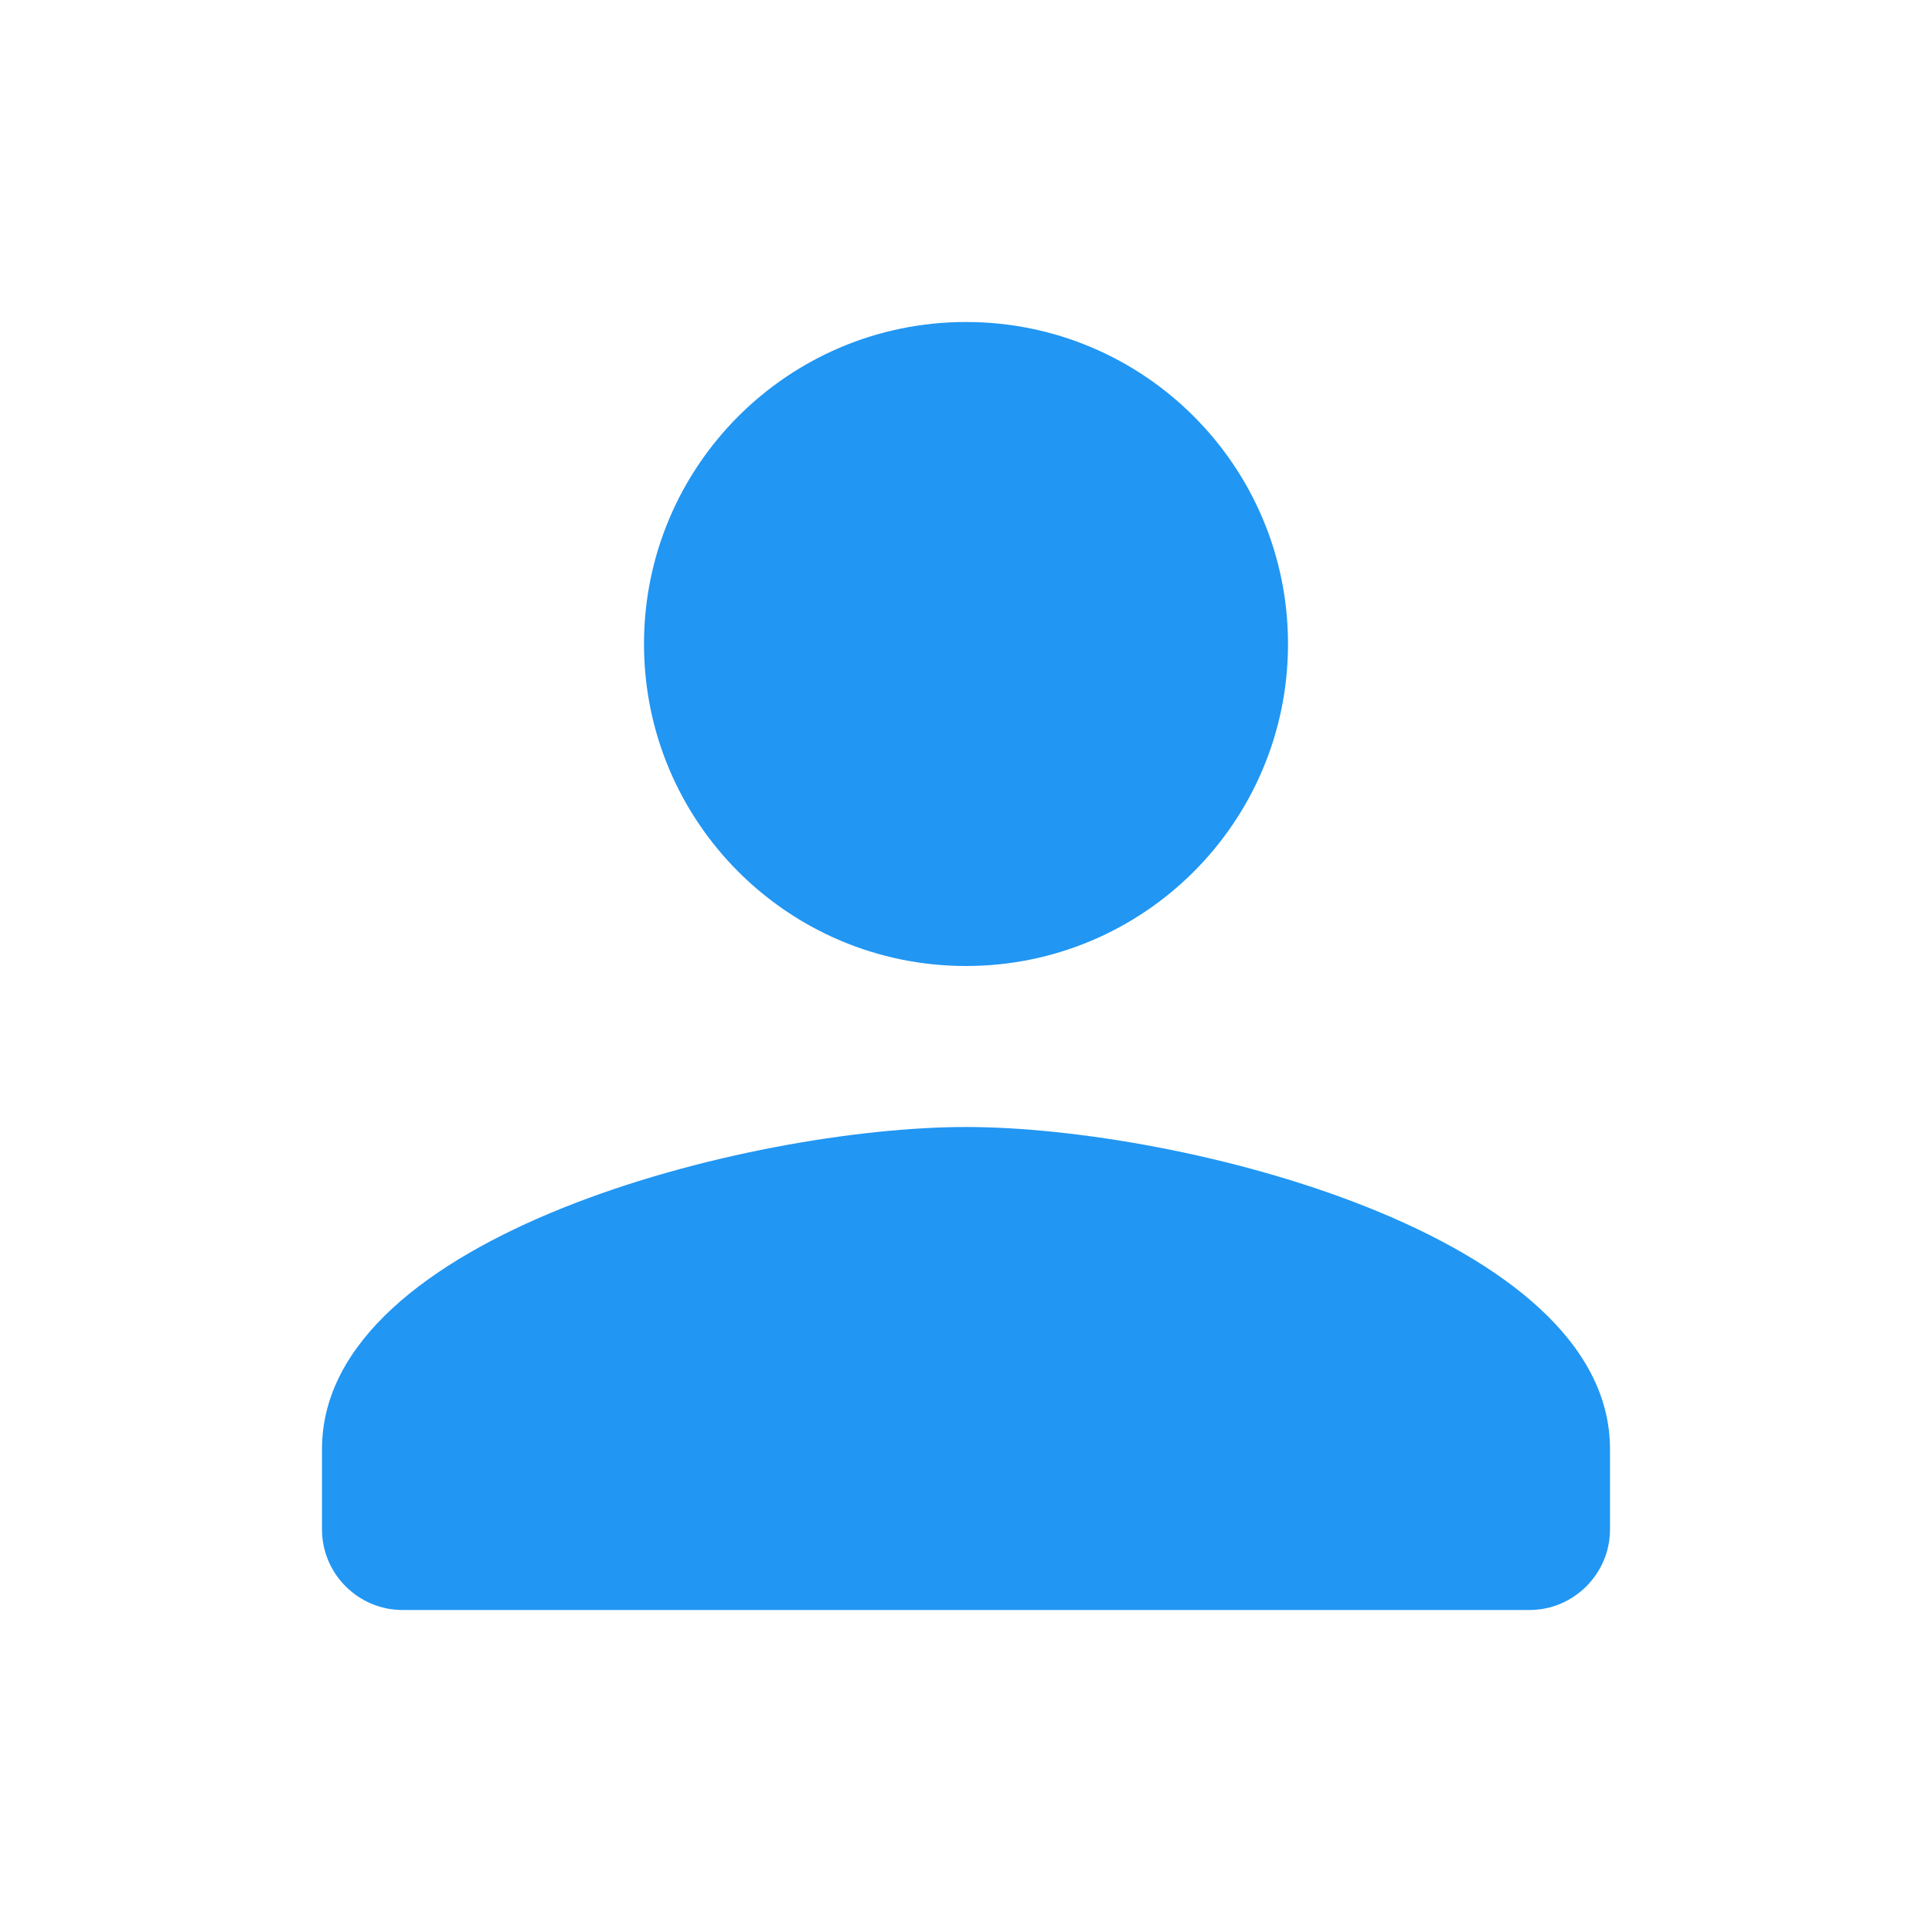
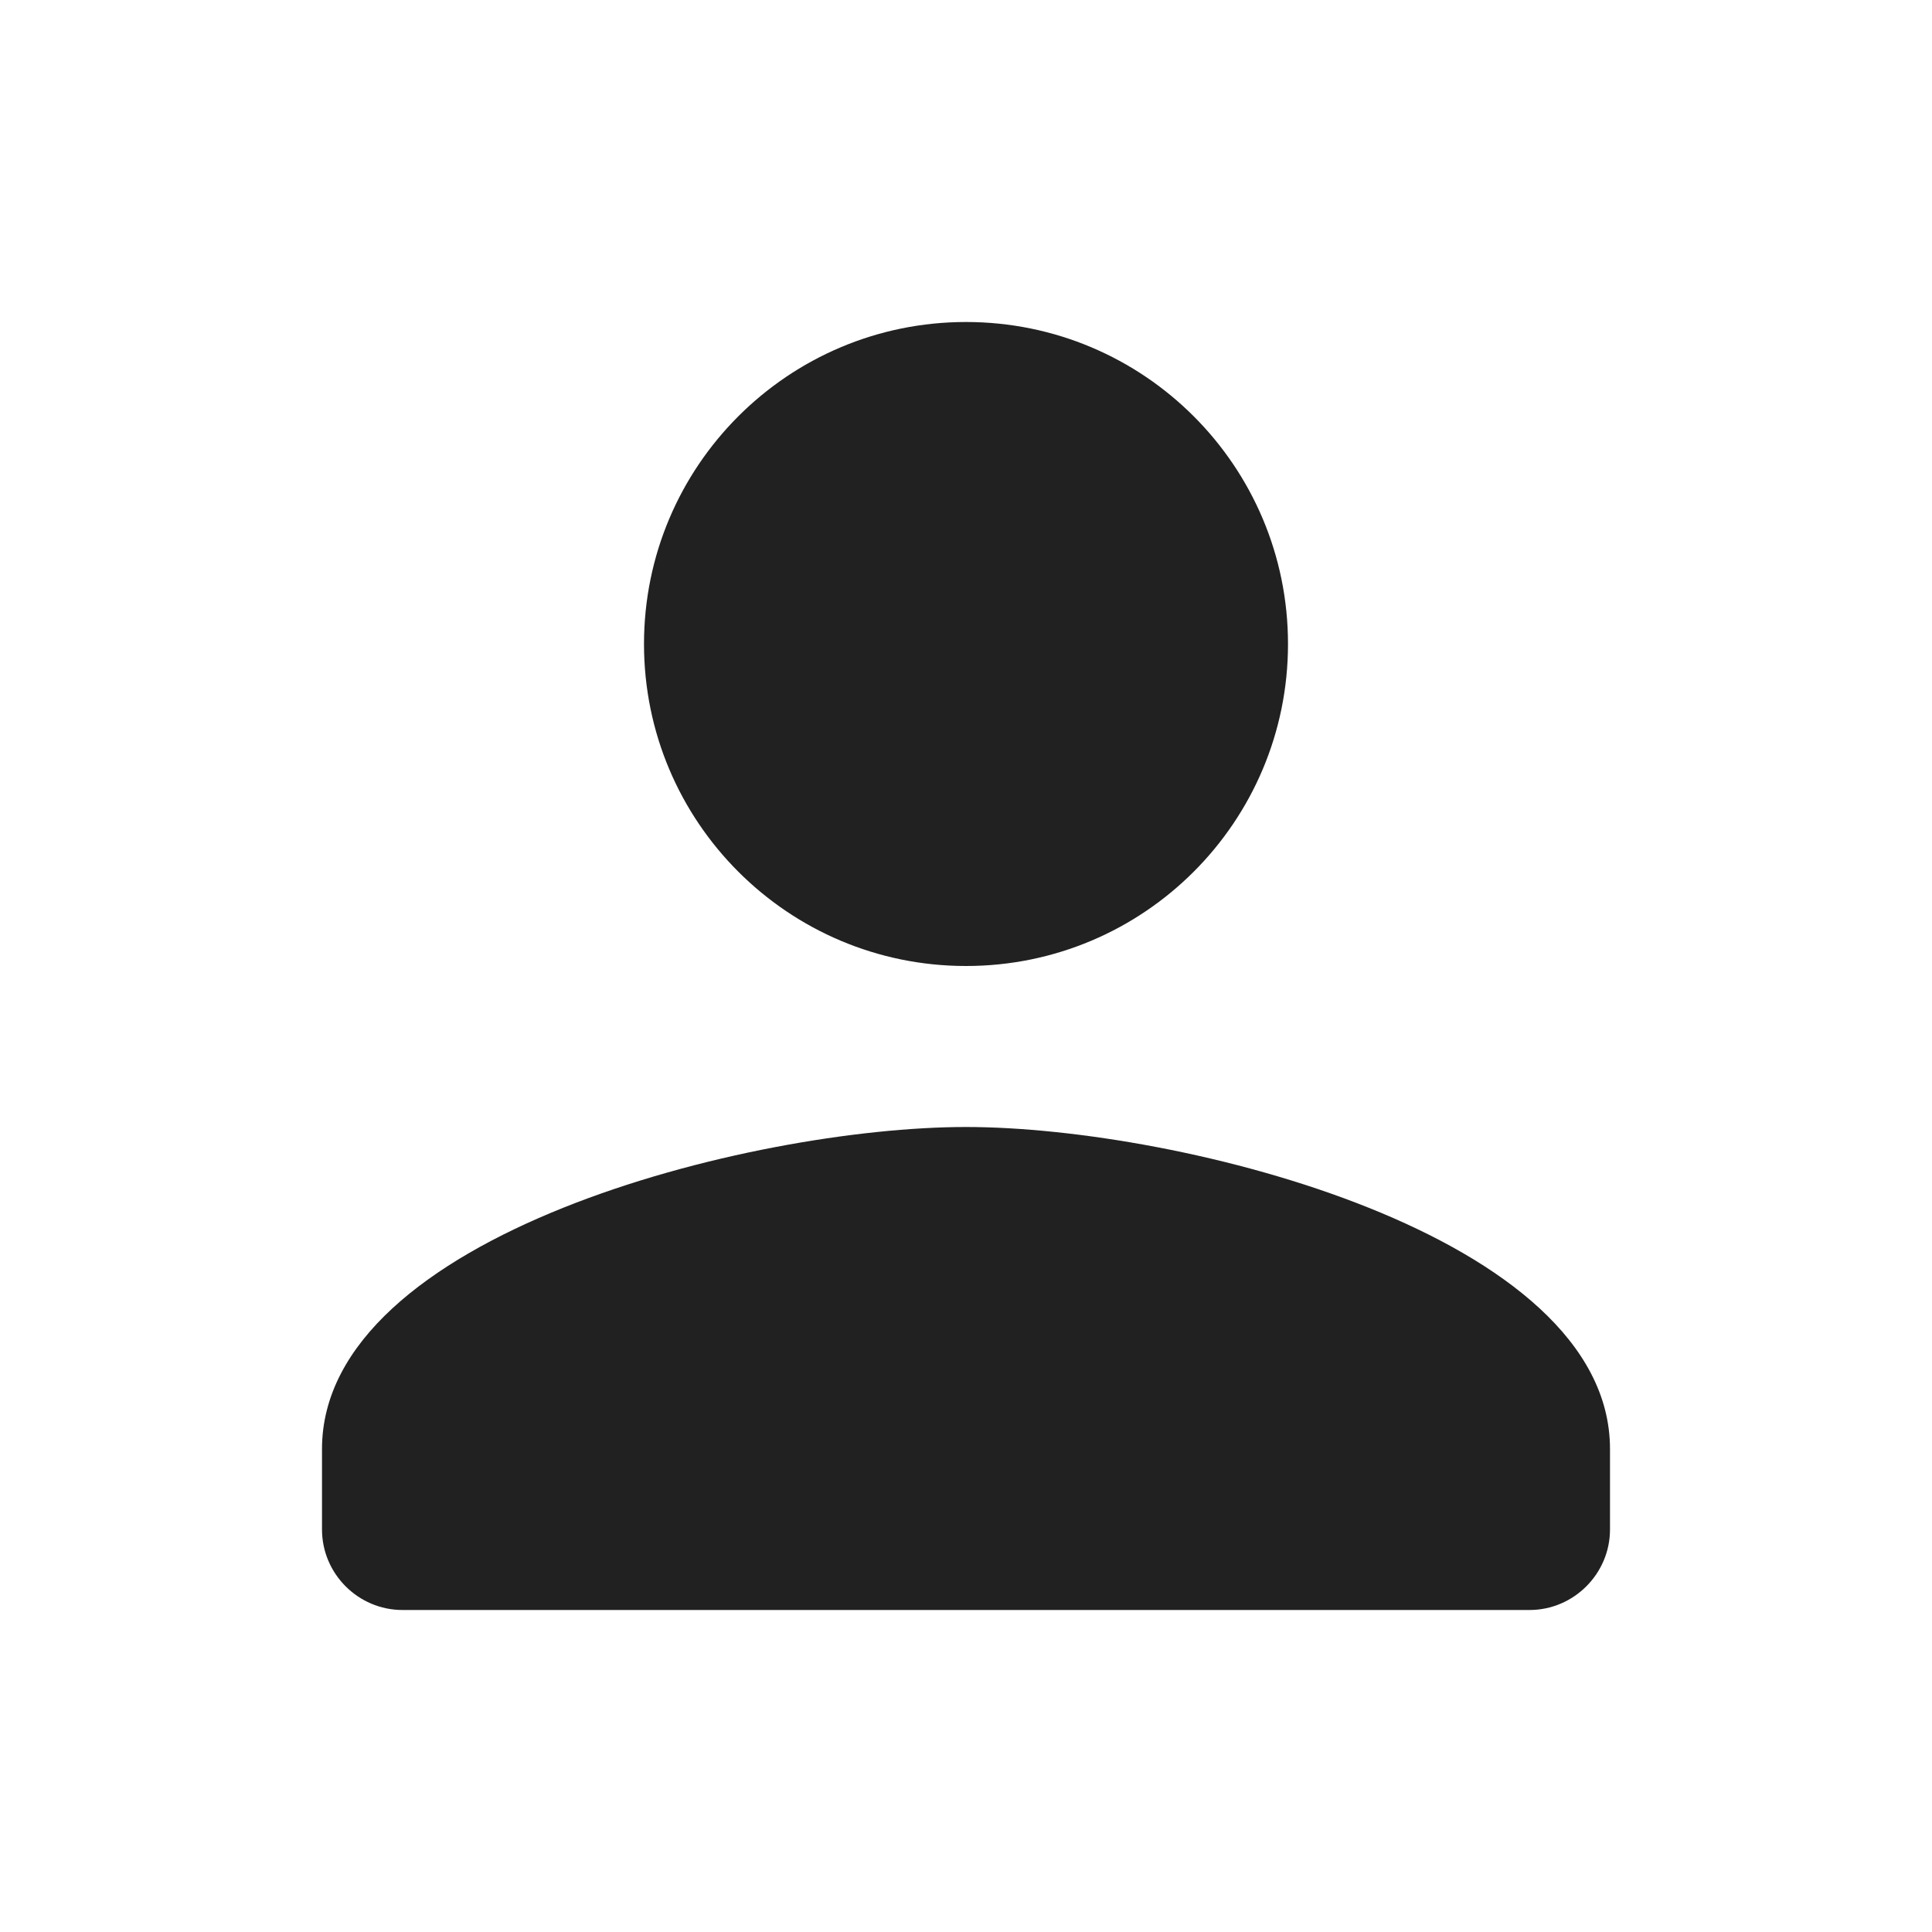
<svg xmlns="http://www.w3.org/2000/svg" width="18" height="18" viewBox="0 0 18 18" fill="none">
-   <path d="M9 9C10.658 9 12 7.657 12 6C12 4.343 10.658 3 9 3C7.343 3 6 4.343 6 6C6 7.657 7.343 9 9 9ZM9 10.5C6.997 10.5 3 11.505 3 13.5V14.25C3 14.662 3.337 15 3.75 15H14.25C14.662 15 15 14.662 15 14.25V13.5C15 11.505 11.002 10.5 9 10.5Z" fill="#2196F3" />
+   <path d="M9 9C10.658 9 12 7.657 12 6C12 4.343 10.658 3 9 3C7.343 3 6 4.343 6 6C6 7.657 7.343 9 9 9ZM9 10.5C6.997 10.5 3 11.505 3 13.5V14.25C3 14.662 3.337 15 3.75 15H14.25C14.662 15 15 14.662 15 14.25V13.5C15 11.505 11.002 10.5 9 10.5Z" fill="#212121" />
</svg>
